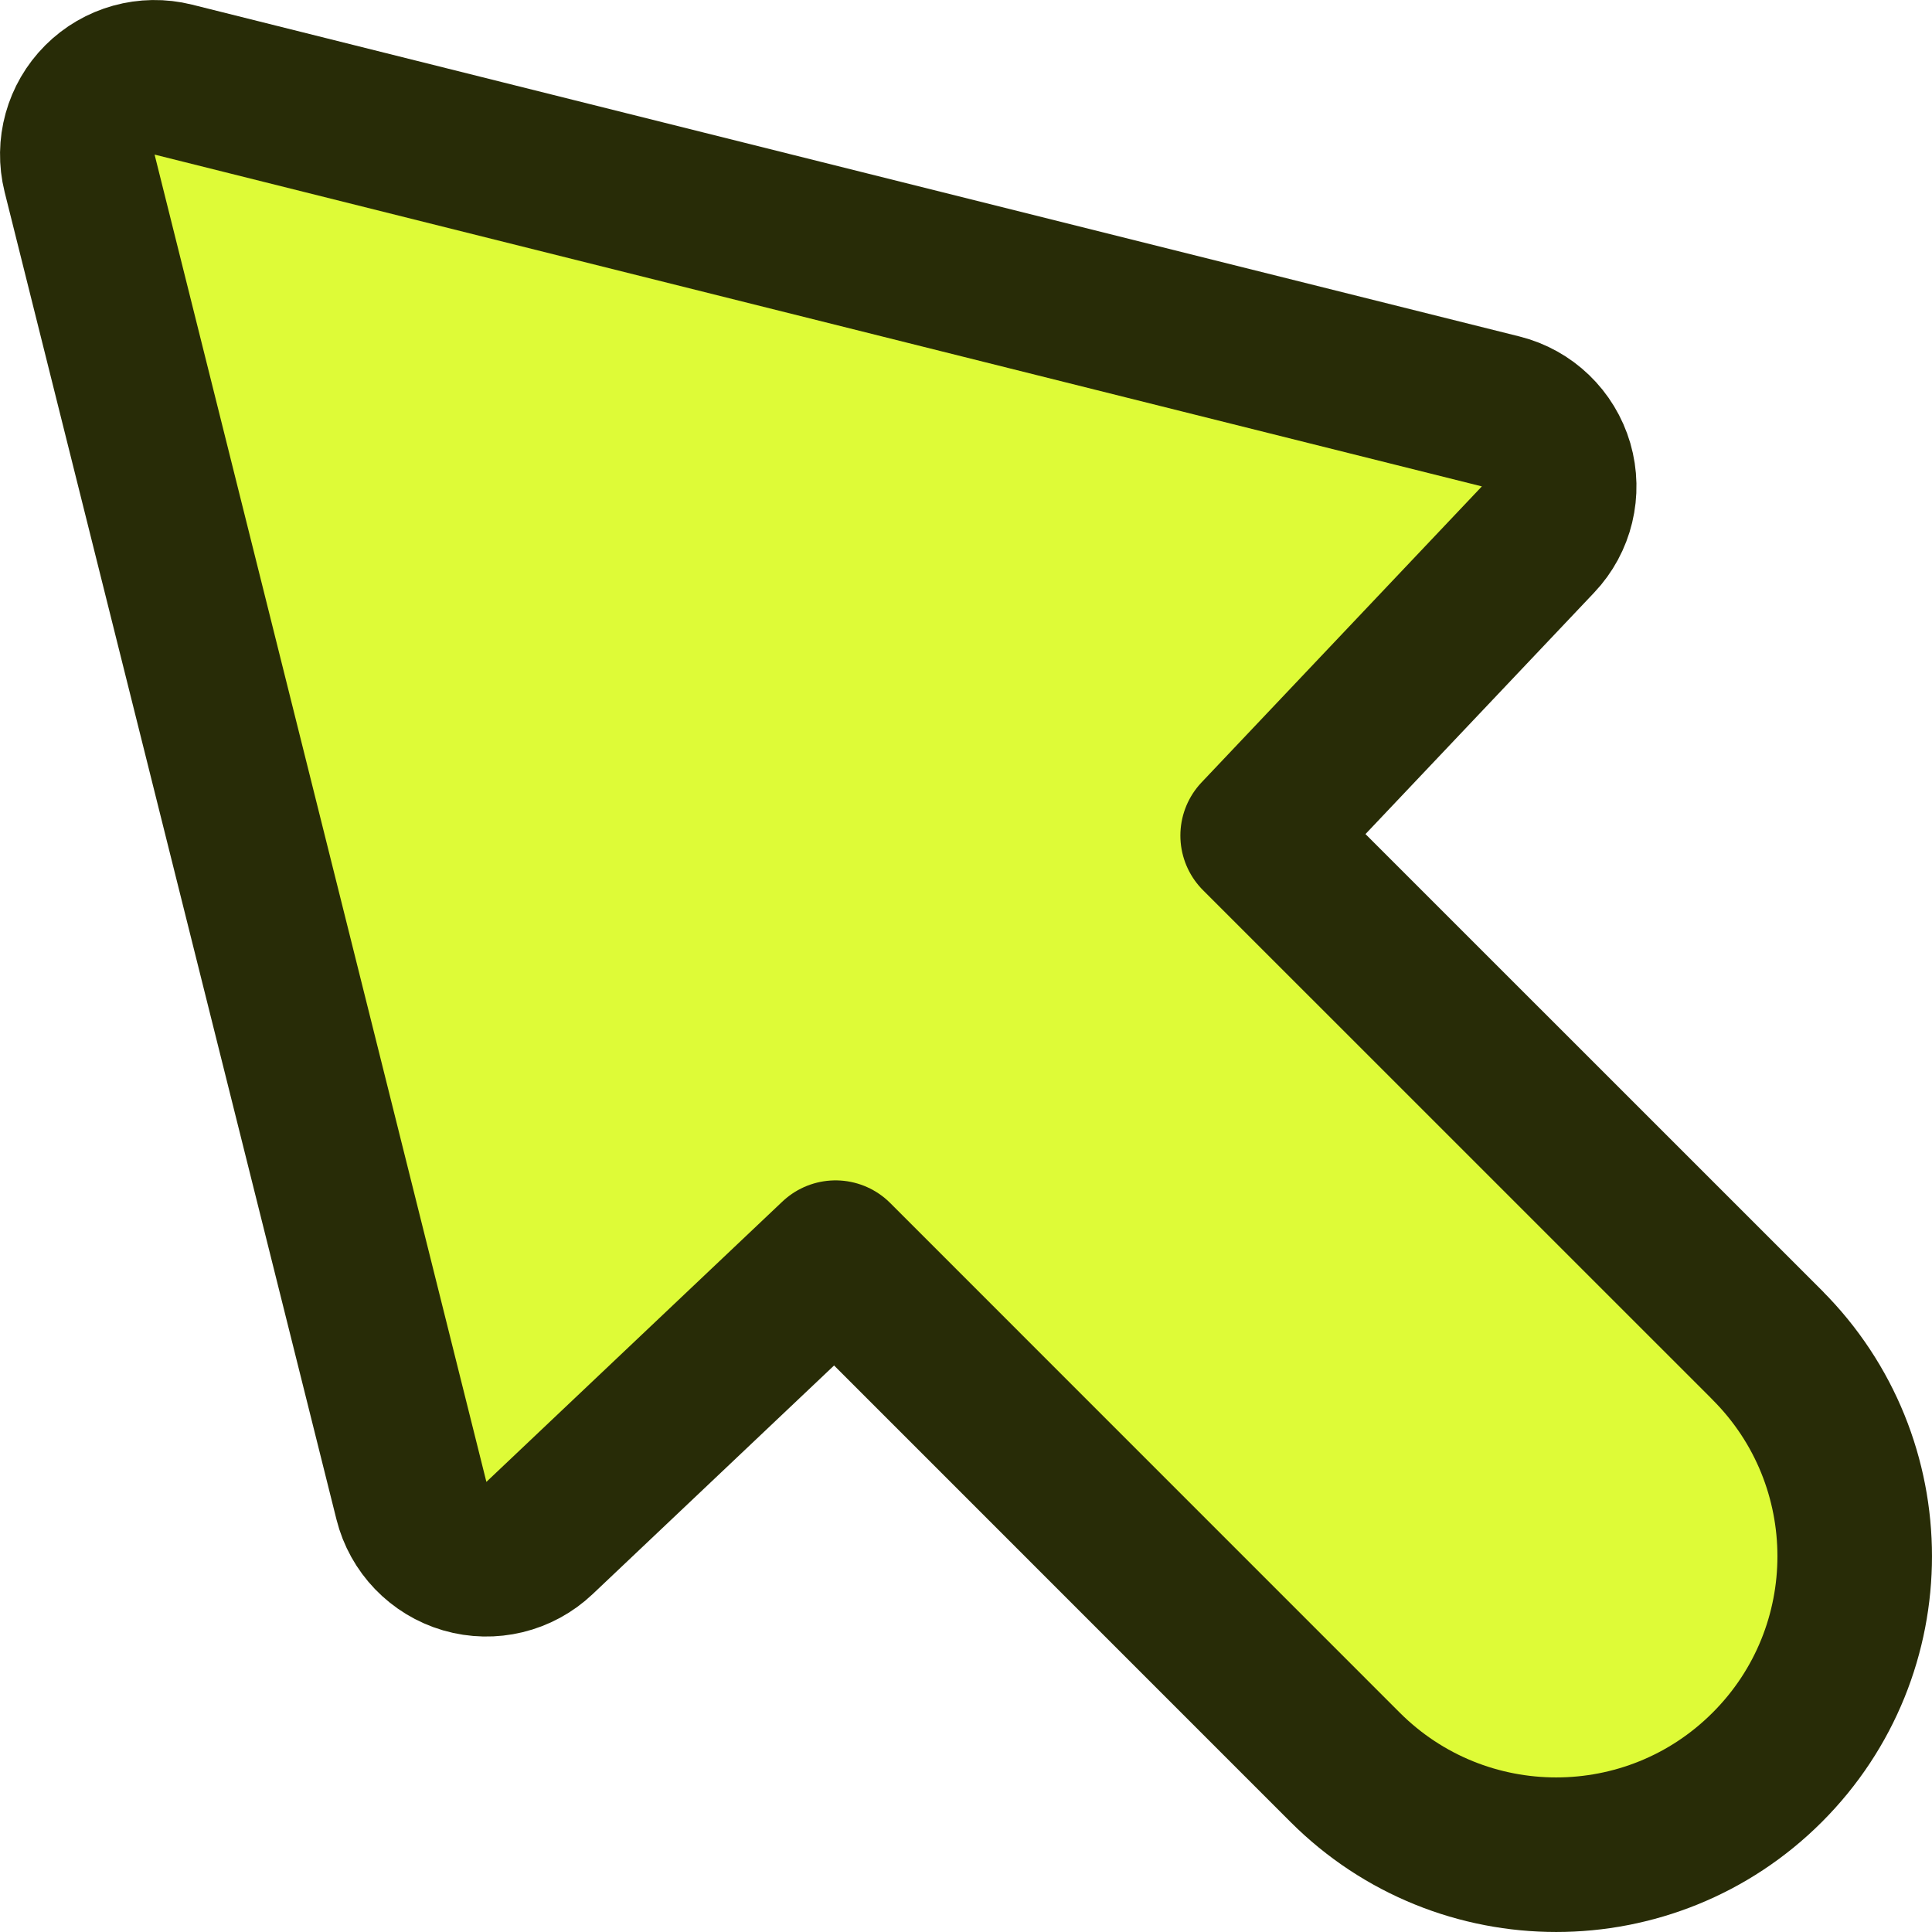
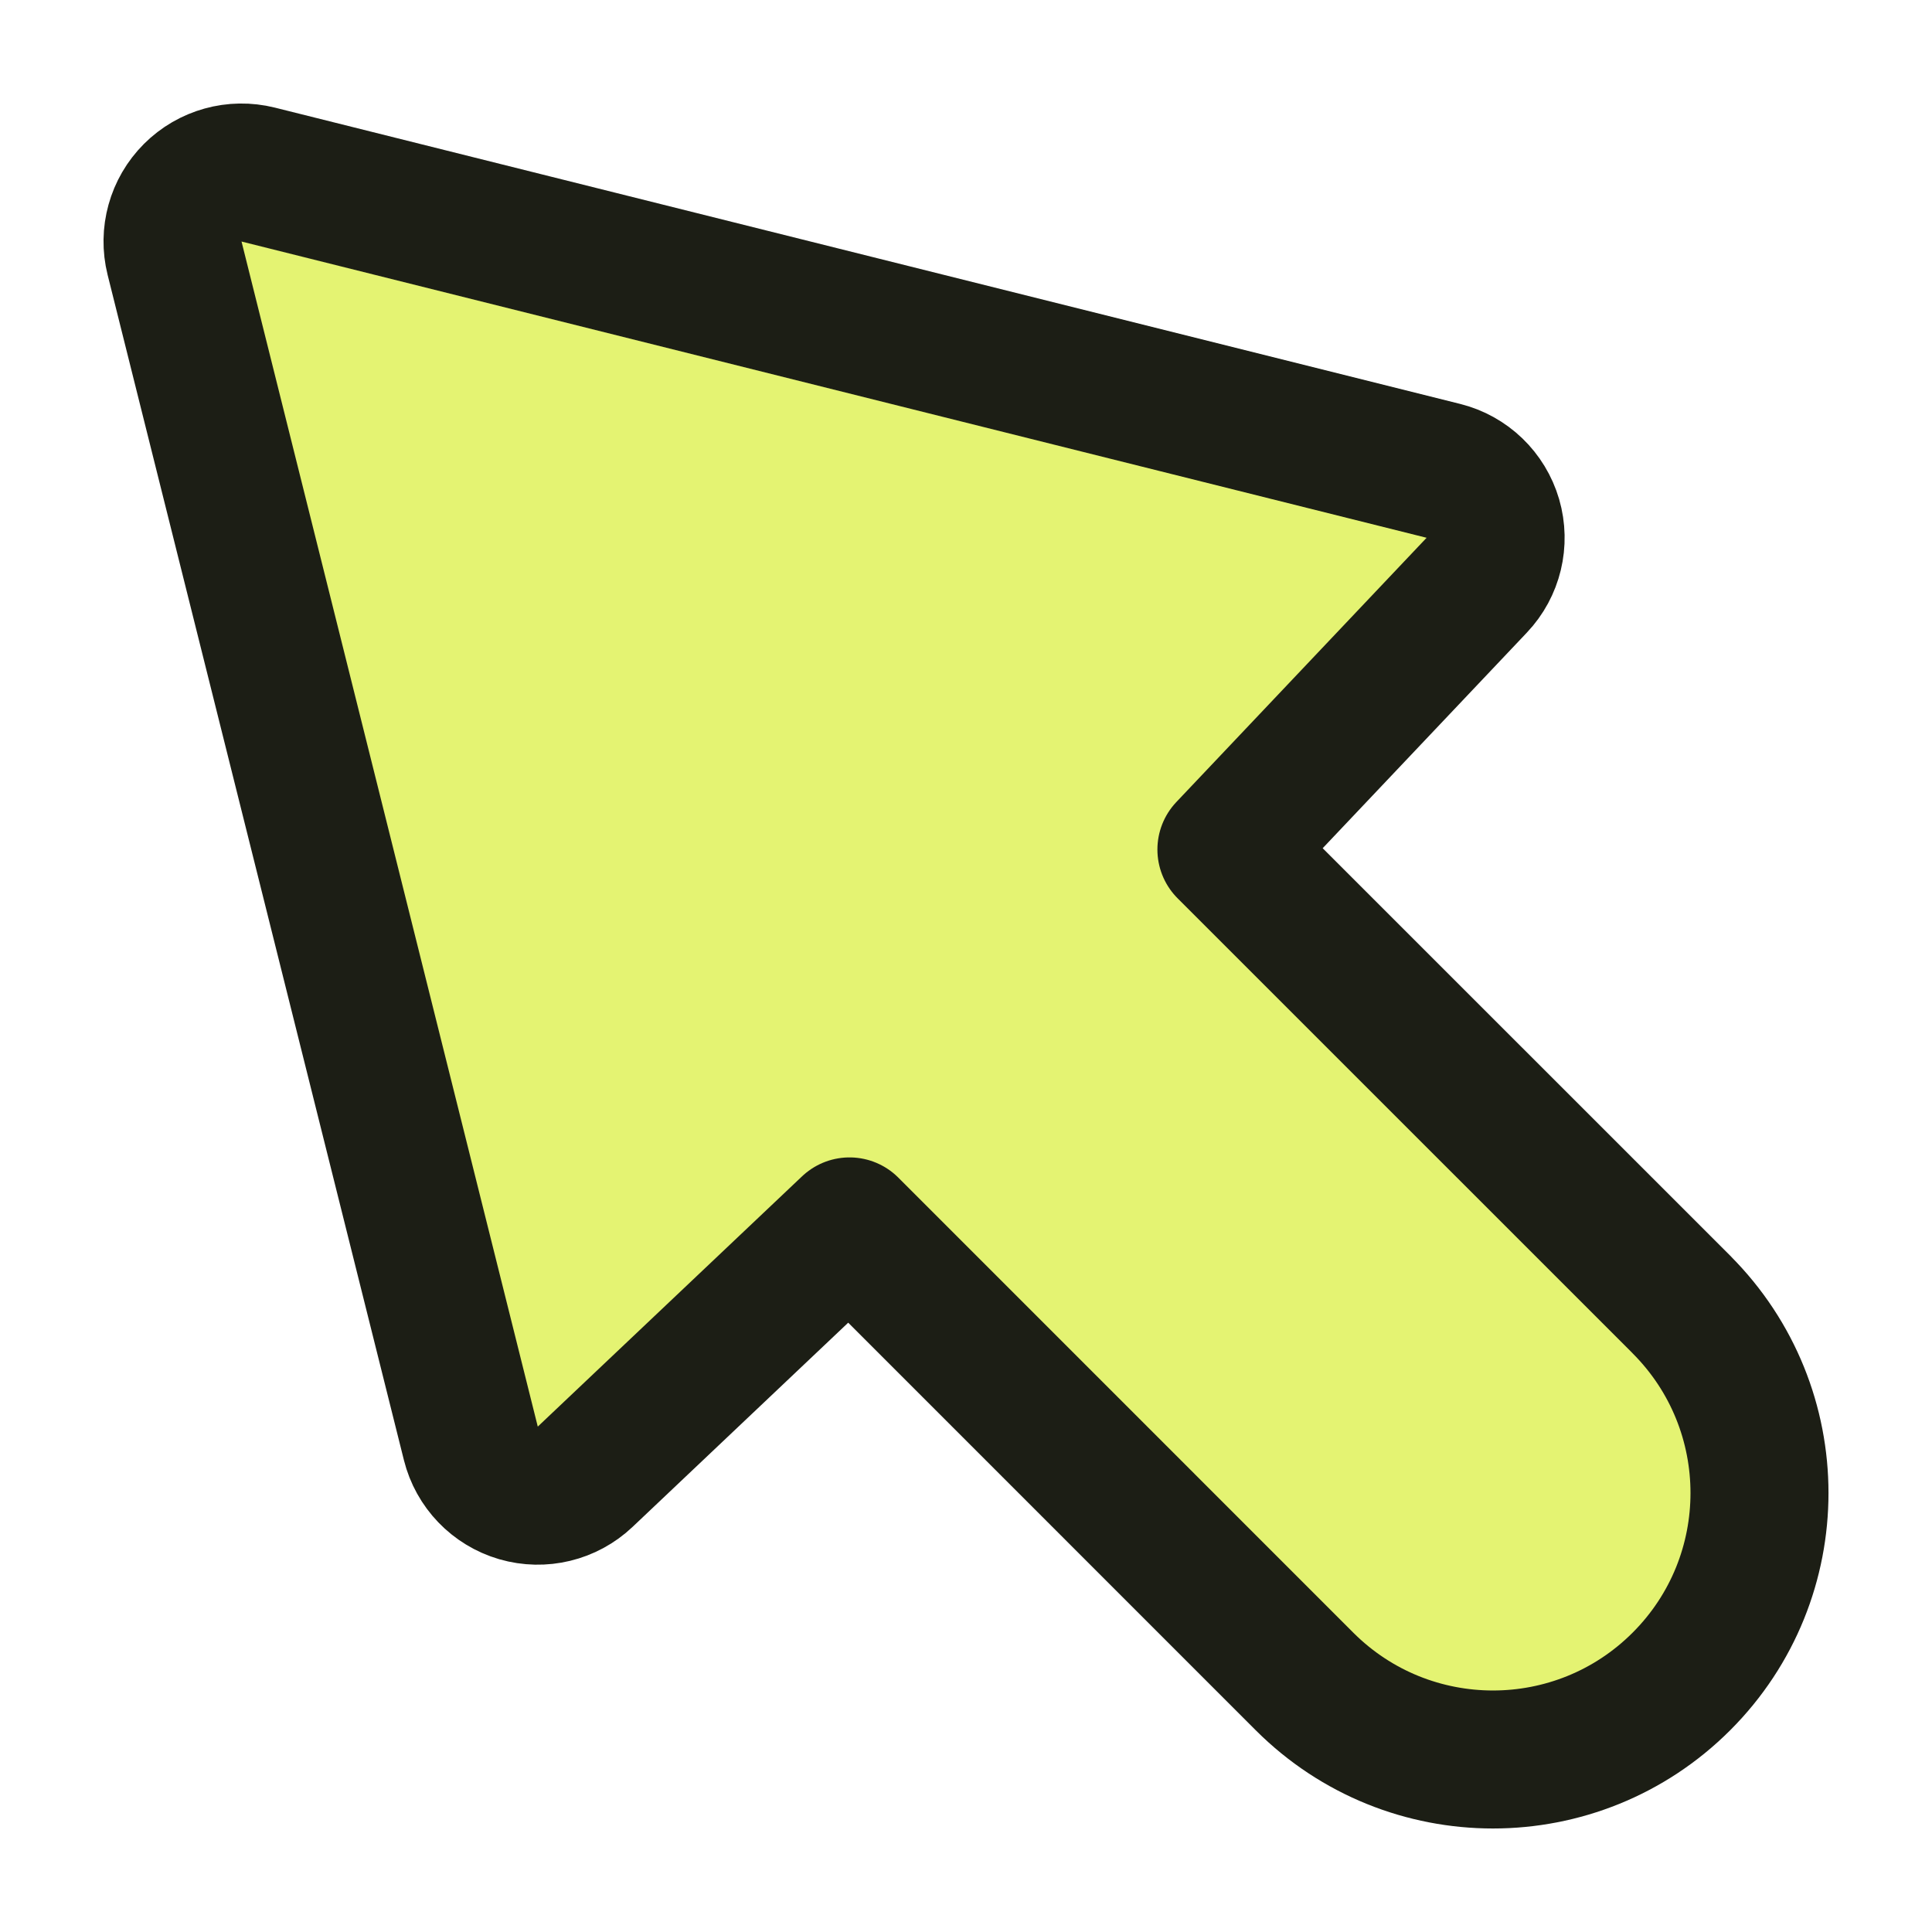
- <svg xmlns="http://www.w3.org/2000/svg" width="25" height="25" viewBox="0 0 25 25" fill="none">
-   <path d="M1.293 1.293C1.541 1.045 1.901 0.945 2.242 1.03L19.419 5.324C19.764 5.41 20.036 5.673 20.136 6.014C20.235 6.355 20.147 6.723 19.902 6.981L16.274 10.812L22.869 17.406H22.868C24.377 18.915 24.377 21.36 22.869 22.868C21.361 24.377 18.915 24.377 17.406 22.869L10.812 16.274L6.981 19.902C6.723 20.147 6.355 20.236 6.014 20.137C5.673 20.037 5.41 19.764 5.324 19.419L1.03 2.242C0.945 1.901 1.045 1.541 1.293 1.293Z" fill="#DEFB37" stroke="#282C07" stroke-width="2" stroke-miterlimit="10" stroke-linecap="square" stroke-linejoin="round" />
+ <svg xmlns="http://www.w3.org/2000/svg" width="28" height="28" viewBox="0 0 28 28" fill="none">
+   <path d="M2.793 2.793C3.041 2.545 3.401 2.445 3.742 2.53L20.919 6.824C21.264 6.91 21.536 7.173 21.636 7.514C21.735 7.855 21.647 8.223 21.402 8.481L17.774 12.312L24.369 18.906H24.368C25.877 20.415 25.877 22.86 24.369 24.368C22.861 25.877 20.415 25.877 18.906 24.369L12.312 17.774L8.481 21.402C8.223 21.647 7.855 21.736 7.514 21.637C7.173 21.537 6.91 21.264 6.824 20.919L2.53 3.742C2.445 3.401 2.545 3.041 2.793 2.793Z" fill="#E4F372" stroke="#1C1E15" stroke-width="2" stroke-miterlimit="10" stroke-linecap="square" stroke-linejoin="round" />
</svg>
